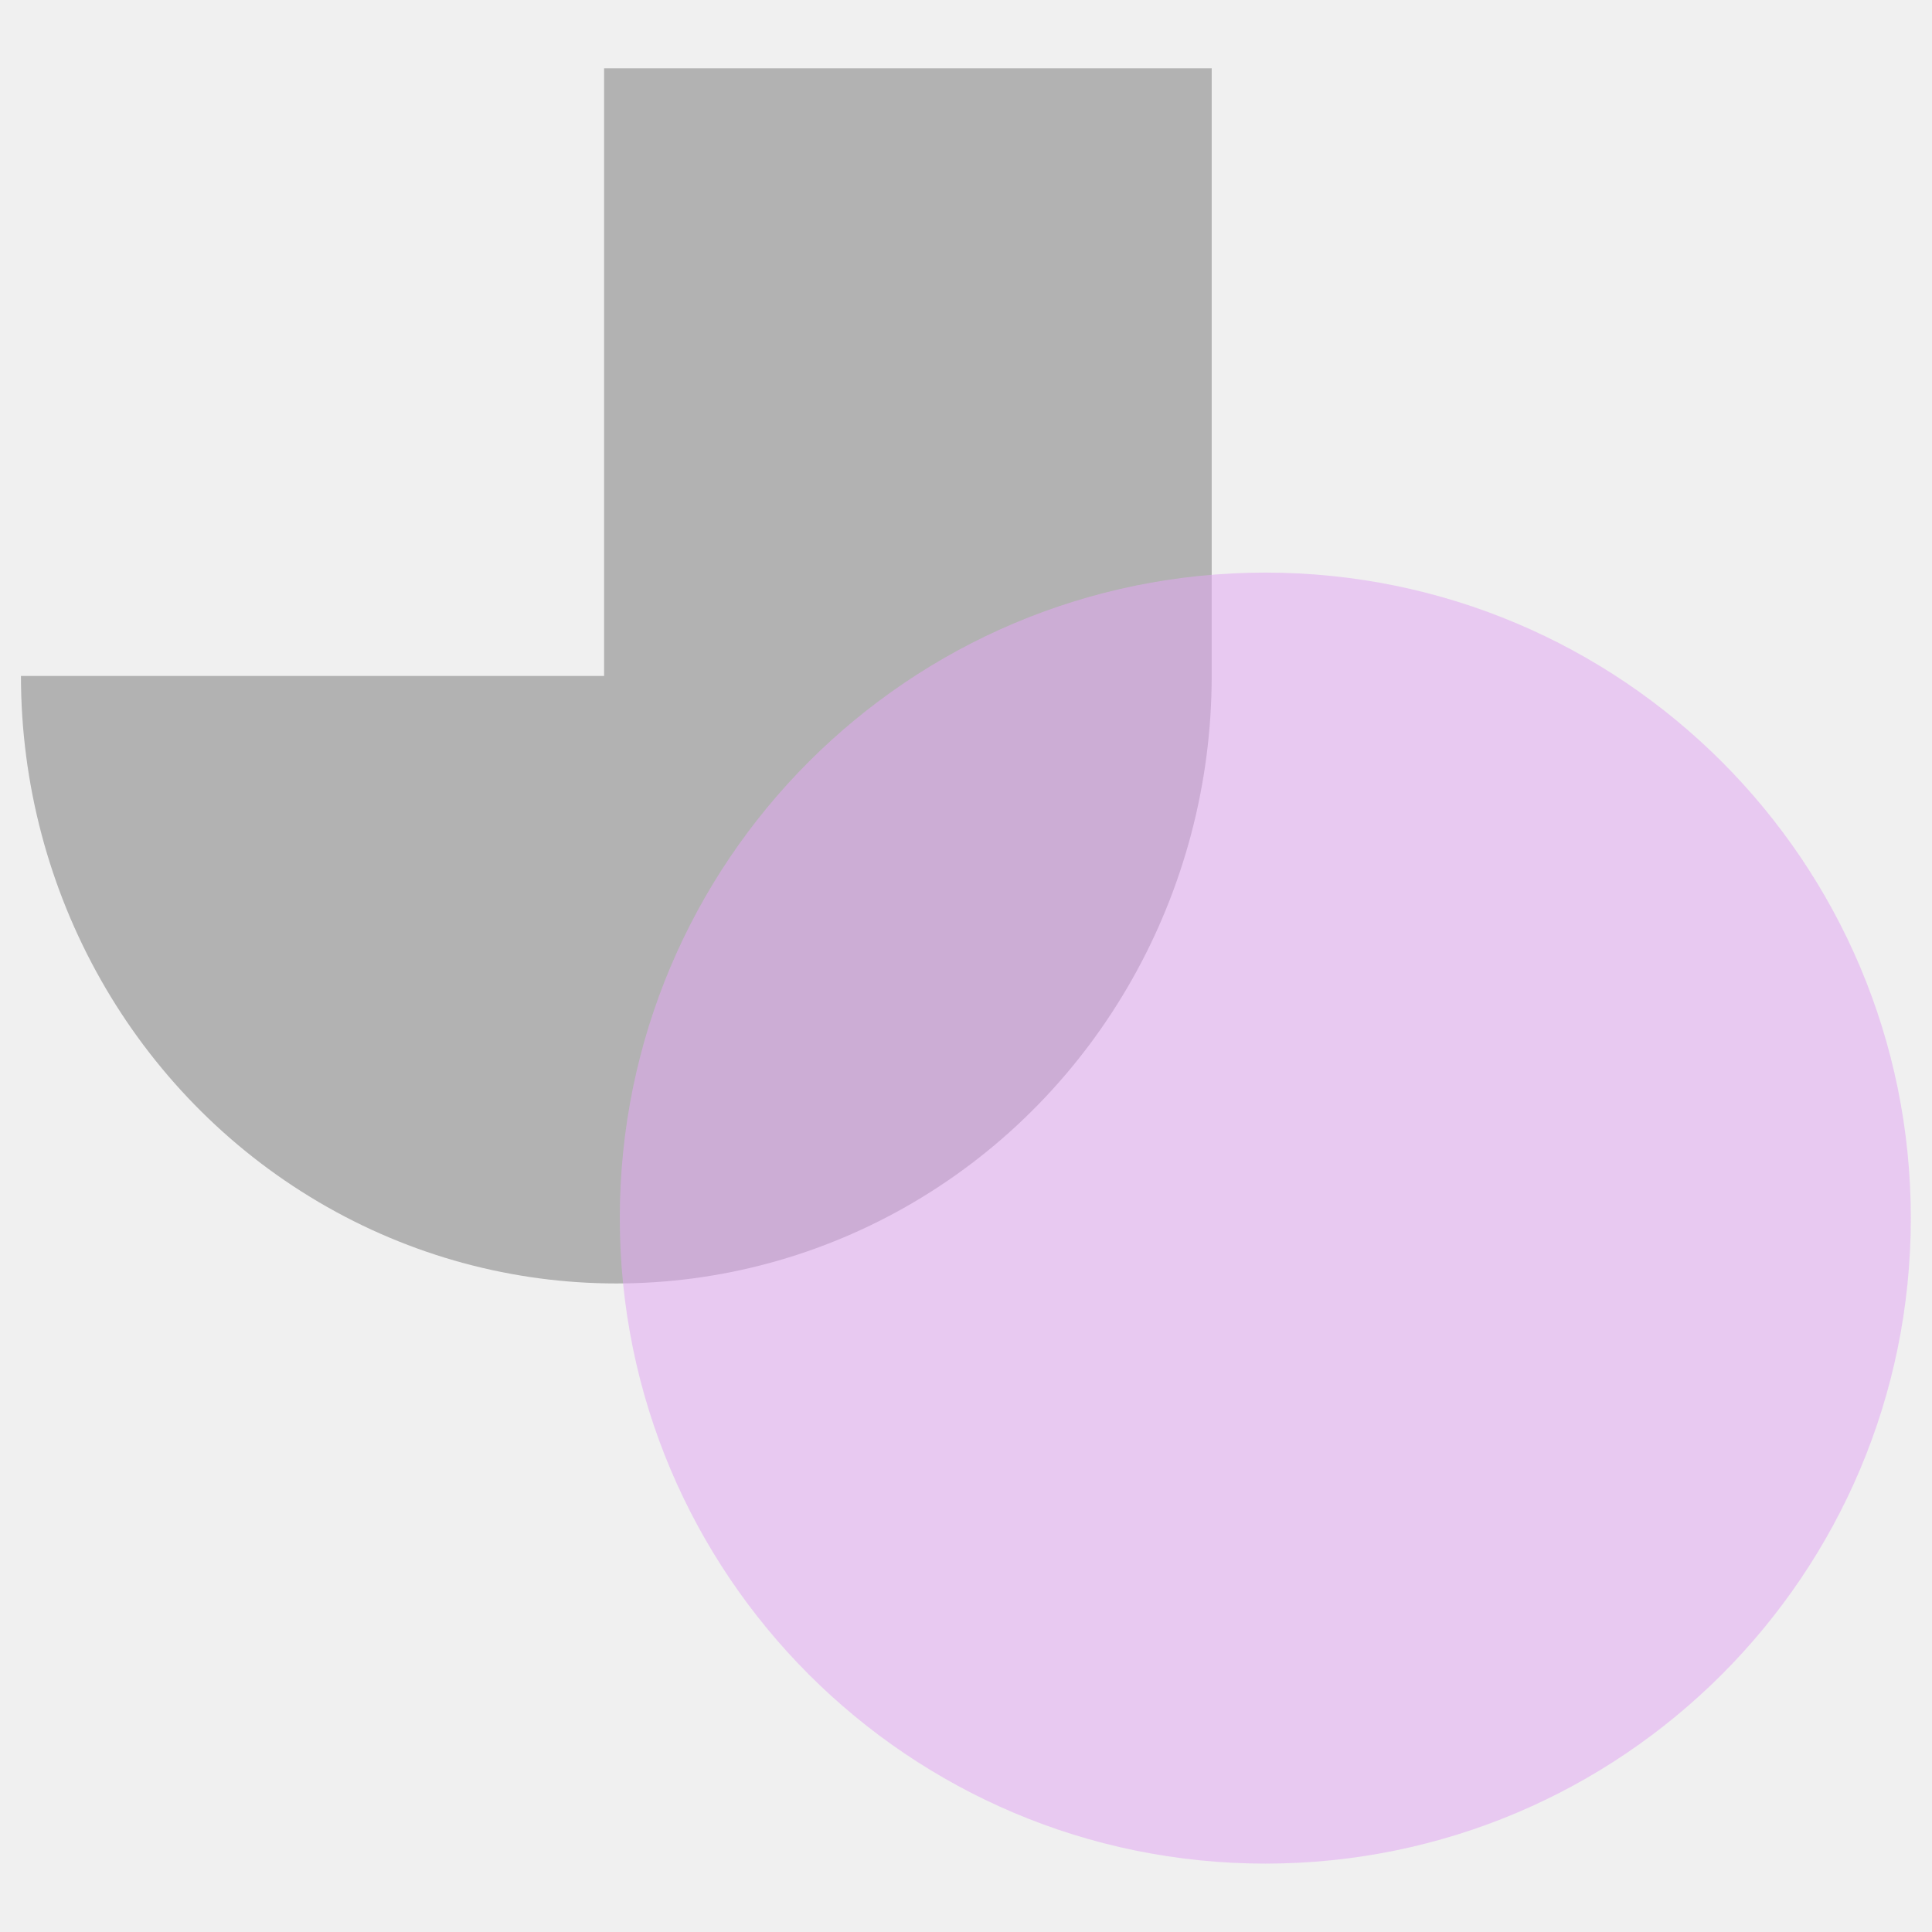
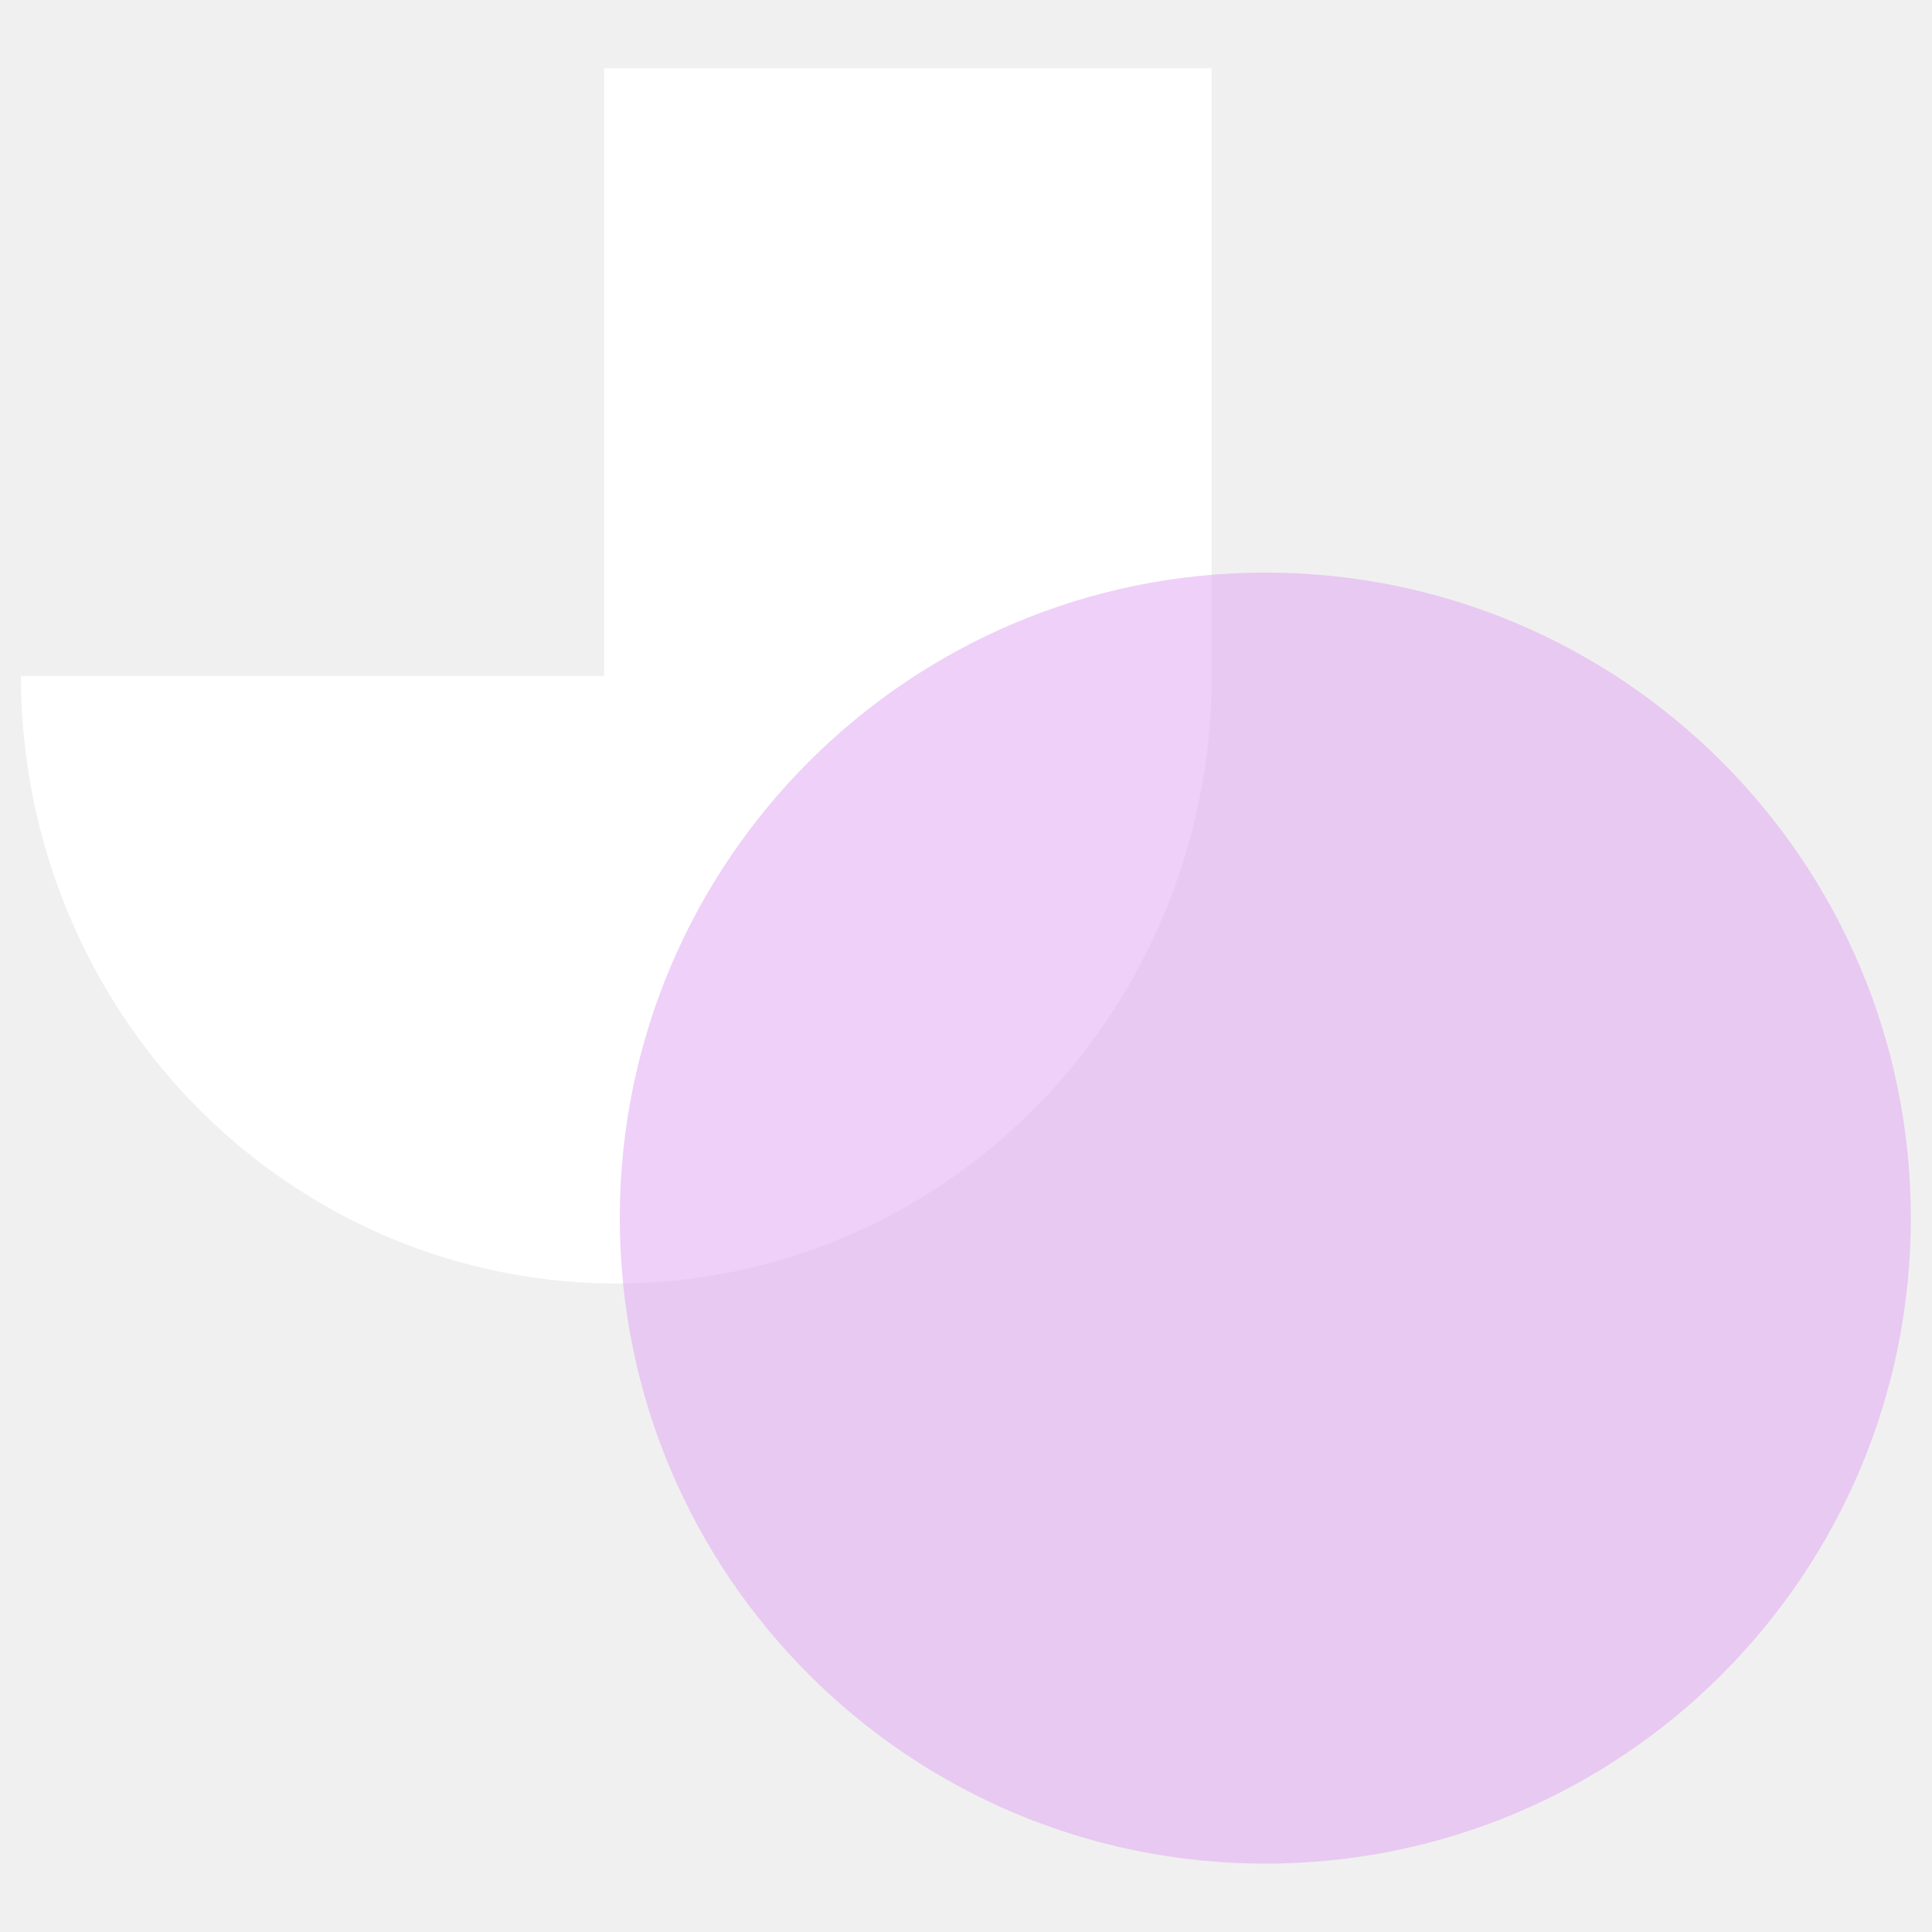
- <svg xmlns="http://www.w3.org/2000/svg" width="46" height="46" viewBox="0 0 12.171 12.171">
-   <g style="display:inline" transform="translate(-.6 .075)scale(.2711)">
-     <path d="M16.251 1.31v14.12H2.7a13.836 14.12 0 0 0 6.918 12.226 13.836 14.12 0 0 0 13.836 0A13.836 14.12 0 0 0 30.37 15.43V1.31Z" style="display:inline;fill:#b2b2b2;fill-opacity:1;stroke-width:1.051;stroke-linecap:square;stroke-miterlimit:10" />
-     <circle cx="31.616" cy="28.029" r="15" style="fill:#e2a9f1;fill-opacity:.55;stroke-width:.752;stroke-linecap:square;stroke-miterlimit:10" />
+ <svg xmlns="http://www.w3.org/2000/svg" width="46" height="46" viewBox="0 0 12.171 12.171" version="1.1" id="svg1">
+   <defs id="defs1" />
+   <g style="display:inline" transform="translate(-.6 .075)scale(.2711)" id="g1">
+     <path d="M16.251 1.31v14.12H2.7a13.836 14.12 0 0 0 6.918 12.226 13.836 14.12 0 0 0 13.836 0A13.836 14.12 0 0 0 30.37 15.43V1.31Z" style="display:inline;fill:#ffffff;fill-opacity:1;stroke-width:1.051;stroke-linecap:square;stroke-miterlimit:10" id="path1" />
+     <circle cx="31.616" cy="28.029" r="15" style="fill:#e2a9f1;fill-opacity:.55;stroke-width:.752;stroke-linecap:square;stroke-miterlimit:10" id="circle1" />
  </g>
</svg>
